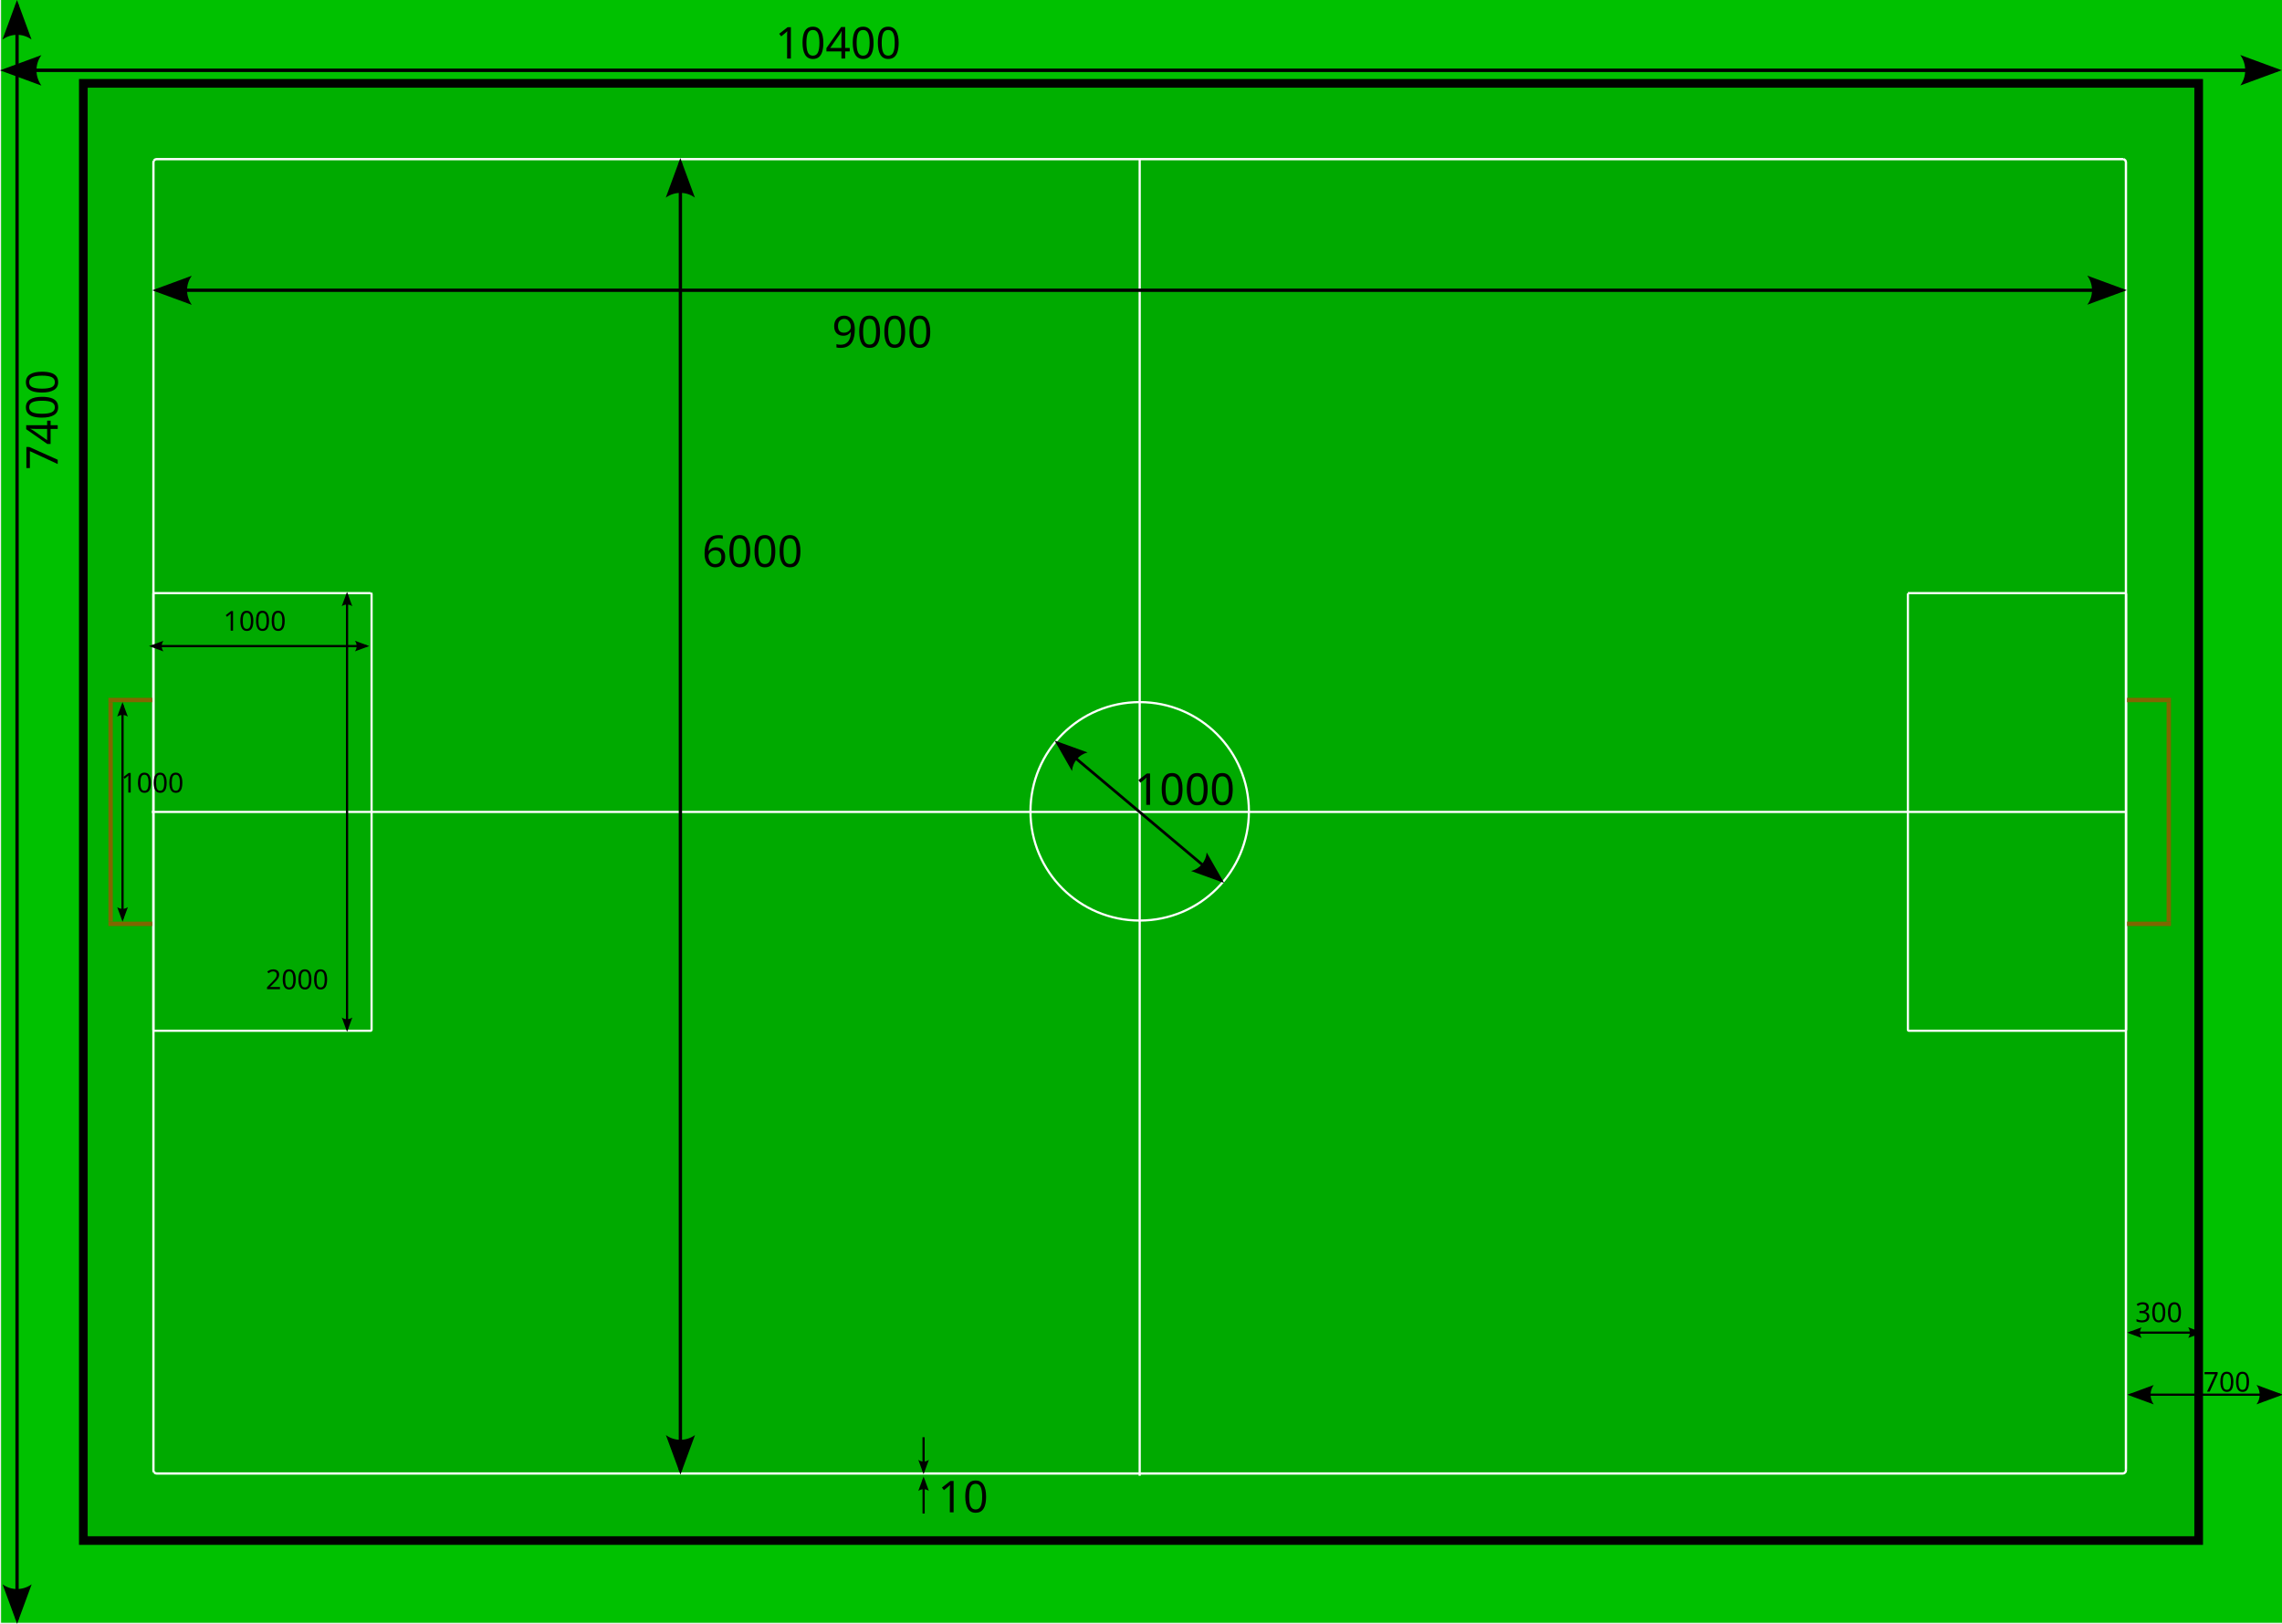
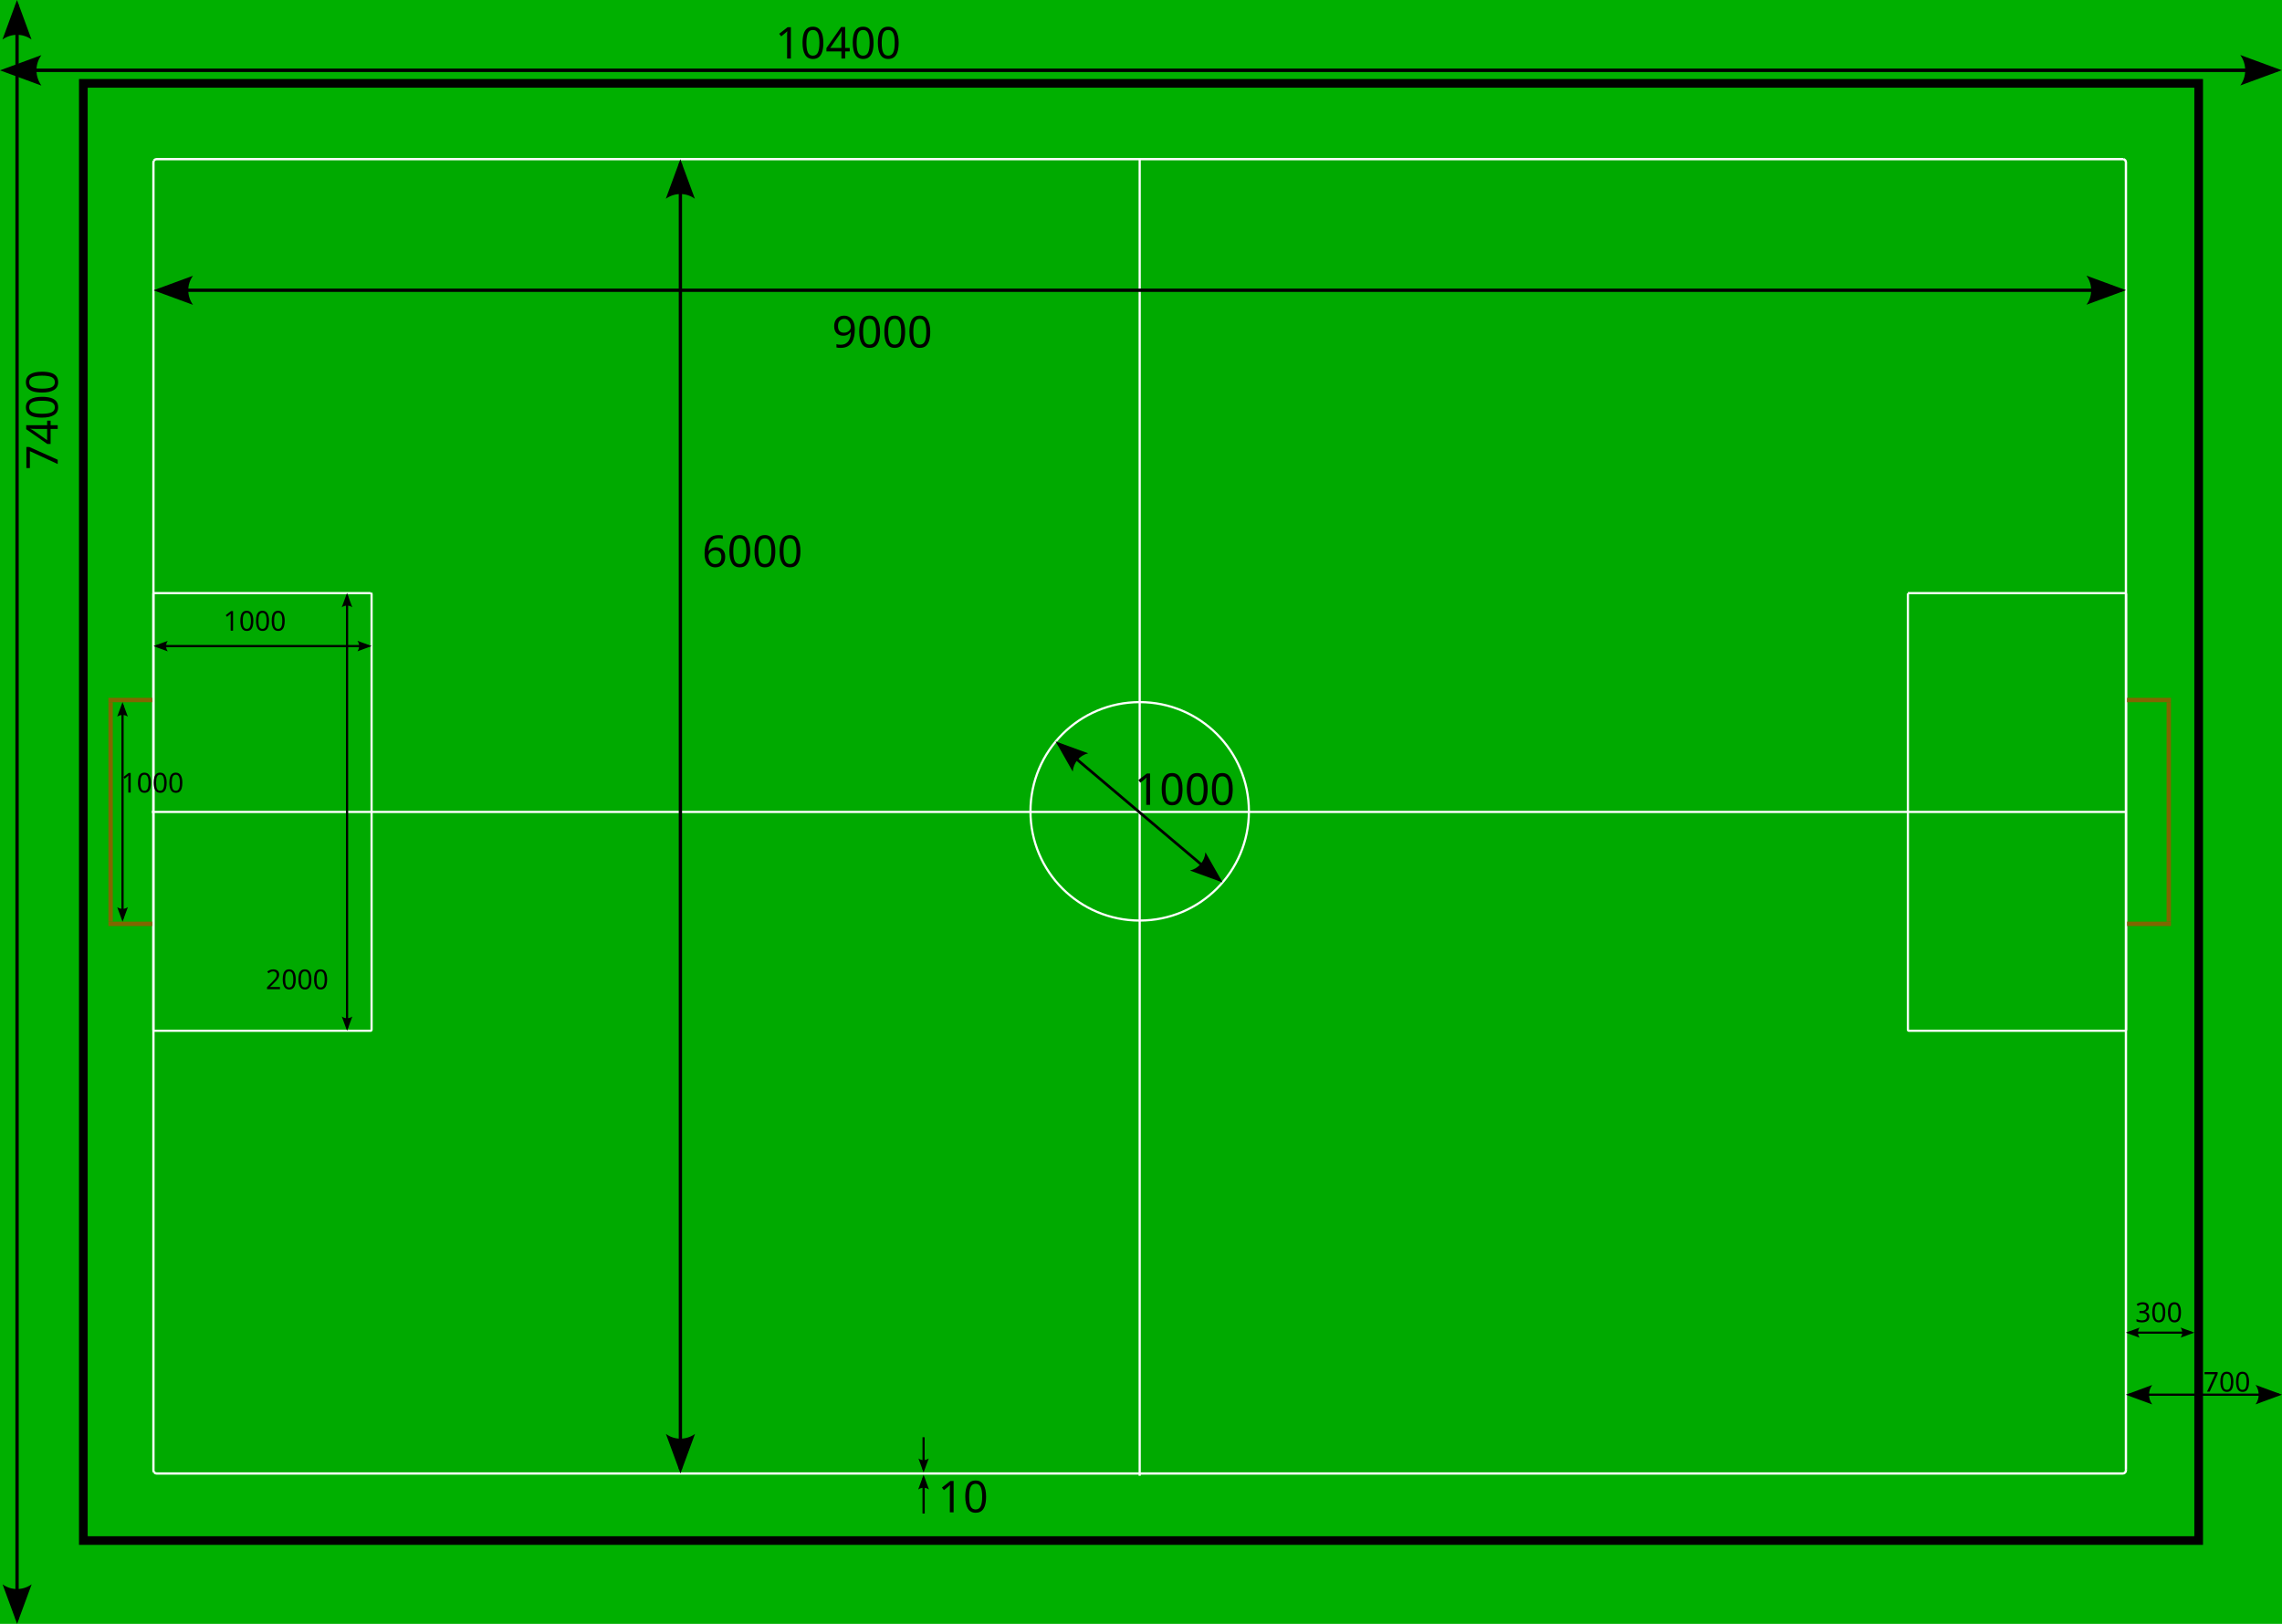
<svg xmlns="http://www.w3.org/2000/svg" xmlns:ns1="http://www.openswatchbook.org/uri/2009/osb" xmlns:xlink="http://www.w3.org/1999/xlink" width="10400" height="7400" id="svg3081" version="1.1">
  <defs id="defs3083">
    <linearGradient id="linearGradient4277" ns1:paint="solid">
      <stop style="stop-color:#000000;stop-opacity:1;" offset="0" id="stop4279" />
    </linearGradient>
    <linearGradient id="linearGradient4271" ns1:paint="solid">
      <stop style="stop-color:#000000;stop-opacity:0;" offset="0" id="stop4273" />
    </linearGradient>
    <marker orient="auto" refY="0" refX="0" id="Arrow2Mend" style="overflow:visible">
      <path id="path4485" style="fill-rule:evenodd;stroke-width:0.625;stroke-linejoin:round" d="M 8.719,4.034 -2.207,0.016 8.719,-4.002 c -1.745,2.372 -1.735,5.617 -6e-7,8.035 z" transform="scale(-0.6,-0.6)" />
    </marker>
    <marker orient="auto" refY="0" refX="0" id="Arrow2Mstart" style="overflow:visible">
      <path id="path4482" style="fill-rule:evenodd;stroke-width:0.625;stroke-linejoin:round" d="M 8.719,4.034 -2.207,0.016 8.719,-4.002 c -1.745,2.372 -1.735,5.617 -6e-7,8.035 z" transform="scale(0.6,0.6)" />
    </marker>
    <marker orient="auto" refY="0" refX="0" id="Arrow2Sstart" style="overflow:visible">
      <path id="path4488" style="fill-rule:evenodd;stroke-width:0.625;stroke-linejoin:round" d="M 8.719,4.034 -2.207,0.016 8.719,-4.002 c -1.745,2.372 -1.735,5.617 -6e-7,8.035 z" transform="matrix(0.3,0,0,0.3,-0.69,0)" />
    </marker>
    <marker orient="auto" refY="0" refX="0" id="Arrow1Sstart" style="overflow:visible">
      <path id="path4470" d="M 0,0 5,-5 -12.5,0 5,5 0,0 z" style="fill-rule:evenodd;stroke:#000000;stroke-width:1pt" transform="matrix(0.2,0,0,0.2,1.2,0)" />
    </marker>
    <marker orient="auto" refY="0" refX="0" id="Arrow2Lend" style="overflow:visible">
      <path id="path4479" style="fill-rule:evenodd;stroke-width:0.625;stroke-linejoin:round" d="M 8.719,4.034 -2.207,0.016 8.719,-4.002 c -1.745,2.372 -1.735,5.617 -6e-7,8.035 z" transform="matrix(-1.1,0,0,-1.1,-1.1,0)" />
    </marker>
    <marker orient="auto" refY="0" refX="0" id="Arrow2Lstart" style="overflow:visible">
      <path id="path4476" style="fill-rule:evenodd;stroke-width:0.625;stroke-linejoin:round" d="M 8.719,4.034 -2.207,0.016 8.719,-4.002 c -1.745,2.372 -1.735,5.617 -6e-7,8.035 z" transform="matrix(1.1,0,0,1.1,1.1,0)" />
    </marker>
    <marker orient="auto" refY="0" refX="0" id="Arrow1Lend" style="overflow:visible">
      <path id="path4461" d="M 0,0 5,-5 -12.5,0 5,5 0,0 z" style="fill-rule:evenodd;stroke:#000000;stroke-width:1pt" transform="matrix(-0.8,0,0,-0.8,-10,0)" />
    </marker>
    <marker orient="auto" refY="0" refX="0" id="Arrow1Lstart" style="overflow:visible">
      <path id="path4458" d="M 0,0 5,-5 -12.5,0 5,5 0,0 z" style="fill-rule:evenodd;stroke:#000000;stroke-width:1pt" transform="matrix(0.8,0,0,0.8,10,0)" />
    </marker>
    <marker orient="auto" refY="0" refX="0" id="Arrow2Lstart-7" style="overflow:visible">
      <path id="path4476-2" style="fill-rule:evenodd;stroke-width:0.625;stroke-linejoin:round" d="M 8.719,4.034 -2.207,0.016 8.719,-4.002 c -1.745,2.372 -1.735,5.617 -6e-7,8.035 z" transform="matrix(1.1,0,0,1.1,1.1,0)" />
    </marker>
    <marker orient="auto" refY="0" refX="0" id="Arrow2Lend-6" style="overflow:visible">
      <path id="path4479-3" style="fill-rule:evenodd;stroke-width:0.625;stroke-linejoin:round" d="M 8.719,4.034 -2.207,0.016 8.719,-4.002 c -1.745,2.372 -1.735,5.617 -6e-7,8.035 z" transform="matrix(-1.1,0,0,-1.1,-1.1,0)" />
    </marker>
    <marker orient="auto" refY="0" refX="0" id="Arrow2Lstart-8" style="overflow:visible">
      <path id="path4476-3" style="fill-rule:evenodd;stroke-width:0.625;stroke-linejoin:round" d="M 8.719,4.034 -2.207,0.016 8.719,-4.002 c -1.745,2.372 -1.735,5.617 -6e-7,8.035 z" transform="matrix(1.1,0,0,1.1,1.1,0)" />
    </marker>
    <marker orient="auto" refY="0" refX="0" id="Arrow2Lend-7" style="overflow:visible">
      <path id="path4479-0" style="fill-rule:evenodd;stroke-width:0.625;stroke-linejoin:round" d="M 8.719,4.034 -2.207,0.016 8.719,-4.002 c -1.745,2.372 -1.735,5.617 -6e-7,8.035 z" transform="matrix(-1.1,0,0,-1.1,-1.1,0)" />
    </marker>
    <marker orient="auto" refY="0" refX="0" id="Arrow2Lstart-6" style="overflow:visible">
      <path id="path4476-0" style="fill-rule:evenodd;stroke-width:0.625;stroke-linejoin:round" d="M 8.719,4.034 -2.207,0.016 8.719,-4.002 c -1.745,2.372 -1.735,5.617 -6e-7,8.035 z" transform="matrix(1.1,0,0,1.1,1.1,0)" />
    </marker>
    <marker orient="auto" refY="0" refX="0" id="Arrow2Lend-5" style="overflow:visible">
      <path id="path4479-5" style="fill-rule:evenodd;stroke-width:0.625;stroke-linejoin:round" d="M 8.719,4.034 -2.207,0.016 8.719,-4.002 c -1.745,2.372 -1.735,5.617 -6e-7,8.035 z" transform="matrix(-1.1,0,0,-1.1,-1.1,0)" />
    </marker>
    <marker orient="auto" refY="0" refX="0" id="Arrow2Lstart-62" style="overflow:visible">
      <path id="path4476-36" style="fill-rule:evenodd;stroke-width:0.625;stroke-linejoin:round" d="M 8.719,4.034 -2.207,0.016 8.719,-4.002 c -1.745,2.372 -1.735,5.617 -6e-7,8.035 z" transform="matrix(1.1,0,0,1.1,1.1,0)" />
    </marker>
    <marker orient="auto" refY="0" refX="0" id="Arrow2Lend-8" style="overflow:visible">
      <path id="path4479-4" style="fill-rule:evenodd;stroke-width:0.625;stroke-linejoin:round" d="M 8.719,4.034 -2.207,0.016 8.719,-4.002 c -1.745,2.372 -1.735,5.617 -6e-7,8.035 z" transform="matrix(-1.1,0,0,-1.1,-1.1,0)" />
    </marker>
    <marker orient="auto" refY="0" refX="0" id="Arrow2Lstart-624" style="overflow:visible">
      <path id="path4476-6" style="fill-rule:evenodd;stroke-width:0.625;stroke-linejoin:round" d="M 8.719,4.034 -2.207,0.016 8.719,-4.002 c -1.745,2.372 -1.735,5.617 -6e-7,8.035 z" transform="matrix(1.1,0,0,1.1,1.1,0)" />
    </marker>
    <marker orient="auto" refY="0" refX="0" id="Arrow2Lend-81" style="overflow:visible">
      <path id="path4479-1" style="fill-rule:evenodd;stroke-width:0.625;stroke-linejoin:round" d="M 8.719,4.034 -2.207,0.016 8.719,-4.002 c -1.745,2.372 -1.735,5.617 -6e-7,8.035 z" transform="matrix(-1.1,0,0,-1.1,-1.1,0)" />
    </marker>
    <marker orient="auto" refY="0" refX="0" id="Arrow2Lstart-68" style="overflow:visible">
      <path id="path4476-5" style="fill-rule:evenodd;stroke-width:0.625;stroke-linejoin:round" d="M 8.719,4.034 -2.207,0.016 8.719,-4.002 c -1.745,2.372 -1.735,5.617 -6e-7,8.035 z" transform="matrix(1.1,0,0,1.1,1.1,0)" />
    </marker>
    <marker orient="auto" refY="0" refX="0" id="Arrow2Lend-9" style="overflow:visible">
      <path id="path4479-7" style="fill-rule:evenodd;stroke-width:0.625;stroke-linejoin:round" d="M 8.719,4.034 -2.207,0.016 8.719,-4.002 c -1.745,2.372 -1.735,5.617 -6e-7,8.035 z" transform="matrix(-1.1,0,0,-1.1,-1.1,0)" />
    </marker>
    <marker orient="auto" refY="0" refX="0" id="Arrow2Lstart-625" style="overflow:visible">
      <path id="path4476-39" style="fill-rule:evenodd;stroke-width:0.625;stroke-linejoin:round" d="M 8.719,4.034 -2.207,0.016 8.719,-4.002 c -1.745,2.372 -1.735,5.617 -6e-7,8.035 z" transform="matrix(1.1,0,0,1.1,1.1,0)" />
    </marker>
    <marker orient="auto" refY="0" refX="0" id="Arrow2Lend-1" style="overflow:visible">
      <path id="path4479-2" style="fill-rule:evenodd;stroke-width:0.625;stroke-linejoin:round" d="M 8.719,4.034 -2.207,0.016 8.719,-4.002 c -1.745,2.372 -1.735,5.617 -6e-7,8.035 z" transform="matrix(-1.1,0,0,-1.1,-1.1,0)" />
    </marker>
    <marker orient="auto" refY="0" refX="0" id="Arrow2Lstart-5" style="overflow:visible">
      <path id="path4476-4" style="fill-rule:evenodd;stroke-width:0.625;stroke-linejoin:round" d="M 8.719,4.034 -2.207,0.016 8.719,-4.002 c -1.745,2.372 -1.735,5.617 -6e-7,8.035 z" transform="matrix(1.1,0,0,1.1,1.1,0)" />
    </marker>
    <marker orient="auto" refY="0" refX="0" id="Arrow2Lend-4" style="overflow:visible">
      <path id="path4479-9" style="fill-rule:evenodd;stroke-width:0.625;stroke-linejoin:round" d="M 8.719,4.034 -2.207,0.016 8.719,-4.002 c -1.745,2.372 -1.735,5.617 -6e-7,8.035 z" transform="matrix(-1.1,0,0,-1.1,-1.1,0)" />
    </marker>
    <marker orient="auto" refY="0" refX="0" id="Arrow2Lstart-73" style="overflow:visible">
      <path id="path4476-9" style="fill-rule:evenodd;stroke-width:0.625;stroke-linejoin:round" d="M 8.719,4.034 -2.207,0.016 8.719,-4.002 c -1.745,2.372 -1.735,5.617 -6e-7,8.035 z" transform="matrix(1.1,0,0,1.1,1.1,0)" />
    </marker>
    <marker orient="auto" refY="0" refX="0" id="Arrow2Lend-3" style="overflow:visible">
      <path id="path4479-14" style="fill-rule:evenodd;stroke-width:0.625;stroke-linejoin:round" d="M 8.719,4.034 -2.207,0.016 8.719,-4.002 c -1.745,2.372 -1.735,5.617 -6e-7,8.035 z" transform="matrix(-1.1,0,0,-1.1,-1.1,0)" />
    </marker>
    <marker orient="auto" refY="0" refX="0" id="Arrow2Lstart-50" style="overflow:visible">
      <path id="path4476-33" style="fill-rule:evenodd;stroke-width:0.625;stroke-linejoin:round" d="M 8.719,4.034 -2.207,0.016 8.719,-4.002 c -1.745,2.372 -1.735,5.617 -6e-7,8.035 z" transform="matrix(1.1,0,0,1.1,1.1,0)" />
    </marker>
    <marker orient="auto" refY="0" refX="0" id="Arrow2Lend-30" style="overflow:visible">
      <path id="path4479-8" style="fill-rule:evenodd;stroke-width:0.625;stroke-linejoin:round" d="M 8.719,4.034 -2.207,0.016 8.719,-4.002 c -1.745,2.372 -1.735,5.617 -6e-7,8.035 z" transform="matrix(-1.1,0,0,-1.1,-1.1,0)" />
    </marker>
    <marker orient="auto" refY="0" refX="0" id="Arrow2Lstart-9" style="overflow:visible">
      <path id="path4476-91" style="fill-rule:evenodd;stroke-width:0.625;stroke-linejoin:round" d="M 8.719,4.034 -2.207,0.016 8.719,-4.002 c -1.745,2.372 -1.735,5.617 -6e-7,8.035 z" transform="matrix(1.1,0,0,1.1,1.1,0)" />
    </marker>
    <marker orient="auto" refY="0" refX="0" id="Arrow2Lend-93" style="overflow:visible">
      <path id="path4479-18" style="fill-rule:evenodd;stroke-width:0.625;stroke-linejoin:round" d="M 8.719,4.034 -2.207,0.016 8.719,-4.002 c -1.745,2.372 -1.735,5.617 -6e-7,8.035 z" transform="matrix(-1.1,0,0,-1.1,-1.1,0)" />
    </marker>
    <marker orient="auto" refY="0" refX="0" id="Arrow2Mstart-4" style="overflow:visible">
      <path id="path4482-4" style="fill-rule:evenodd;stroke-width:0.625;stroke-linejoin:round" d="M 8.719,4.034 -2.207,0.016 8.719,-4.002 c -1.745,2.372 -1.735,5.617 -6e-7,8.035 z" transform="scale(0.6,0.6)" />
    </marker>
    <marker orient="auto" refY="0" refX="0" id="Arrow2Mend-3" style="overflow:visible">
      <path id="path4485-7" style="fill-rule:evenodd;stroke-width:0.625;stroke-linejoin:round" d="M 8.719,4.034 -2.207,0.016 8.719,-4.002 c -1.745,2.372 -1.735,5.617 -6e-7,8.035 z" transform="scale(-0.6,-0.6)" />
    </marker>
    <marker orient="auto" refY="0" refX="0" id="Arrow2Mend-31" style="overflow:visible">
      <path id="path4485-5" style="fill-rule:evenodd;stroke-width:0.625;stroke-linejoin:round" d="M 8.719,4.034 -2.207,0.016 8.719,-4.002 c -1.745,2.372 -1.735,5.617 -6e-7,8.035 z" transform="scale(-0.6,-0.6)" />
    </marker>
    <linearGradient xlink:href="#linearGradient4271" id="linearGradient4275" x1="383.596" y1="2591.689" x2="4438.941" y2="2591.689" gradientUnits="userSpaceOnUse" gradientTransform="matrix(2.377551,0,0,1.505539,-532.9133,-6549.528)" />
    <linearGradient xlink:href="#linearGradient4277" id="linearGradient4281" x1="383.596" y1="2591.689" x2="4438.941" y2="2591.689" gradientUnits="userSpaceOnUse" gradientTransform="matrix(2.377551,0,0,1.505539,-532.9133,-6549.528)" />
    <marker orient="auto" refY="0" refX="0" id="Arrow2Lstart-67" style="overflow:visible">
      <path id="path4476-53" style="fill-rule:evenodd;stroke-width:0.625;stroke-linejoin:round" d="M 8.719,4.034 -2.207,0.016 8.719,-4.002 c -1.745,2.372 -1.735,5.617 -6e-7,8.035 z" transform="matrix(1.1,0,0,1.1,1.1,0)" />
    </marker>
    <marker orient="auto" refY="0" refX="0" id="Arrow2Lend-56" style="overflow:visible">
      <path id="path4479-29" style="fill-rule:evenodd;stroke-width:0.625;stroke-linejoin:round" d="M 8.719,4.034 -2.207,0.016 8.719,-4.002 c -1.745,2.372 -1.735,5.617 -6e-7,8.035 z" transform="matrix(-1.1,0,0,-1.1,-1.1,0)" />
    </marker>
  </defs>
  <g id="layer1" transform="translate(0,6347.638)">
-     <rect style="fill:#00c100;fill-opacity:1;stroke:none" id="rect4367" width="10400" height="7400" x="5" y="-6352.638" />
+     <rect style="fill:#00b000;fill-opacity:1;stroke:none;stroke-width:1.102" id="rect4371-8" width="10400.006" height="7400.001" x="-0.002" y="-6347.638" />
    <rect style="fill:url(#linearGradient4275);fill-opacity:1;fill-rule:evenodd;stroke:url(#linearGradient4281);stroke-width:40.589;stroke-linecap:butt;stroke-linejoin:miter;stroke-miterlimit:4;stroke-opacity:1;stroke-dasharray:none" id="rect3303" width="9639.411" height="6639.412" x="380.294" y="-5967.344" />
    <rect style="fill:#00b000;fill-opacity:1;stroke:none" id="rect4371" width="9600" height="6600" x="400" y="-5947.638" />
    <g id="g4500">
      <g transform="translate(10,0)" id="g4488">
        <rect style="fill:#00aa00;fill-opacity:1;stroke:#ffffff;stroke-width:10.488;stroke-linecap:square;stroke-linejoin:miter;stroke-miterlimit:0;stroke-dasharray:20.977, 10.488;stroke-dashoffset:0;stroke-opacity:1" id="rect3089" width="8989.512" height="5989.512" x="689.244" y="-5622.394" ry="14.464" />
        <rect style="fill:#ffffff;fill-opacity:1;stroke:none" id="rect4369" width="10" height="6000" x="5179" y="-5622.638" />
        <ellipse style="fill:none;stroke:#ffffff;stroke-width:10;stroke-miterlimit:4;stroke-dasharray:none;stroke-opacity:1" id="path4392" cx="5184" cy="-2650.35" rx="497.712" ry="497.712" />
      </g>
      <rect y="-2652.638" x="692" height="10" width="9000" id="rect4418" style="fill:#ffffff;fill-opacity:1;stroke:none" />
      <rect ry="4.816" y="-3644.855" x="699" height="1994.434" width="994.434" id="rect3089-3" style="fill:none;stroke:#ffffff;stroke-width:10;stroke-linecap:square;stroke-linejoin:miter;stroke-miterlimit:0;stroke-dasharray:20, 10;stroke-dashoffset:0;stroke-opacity:1" />
      <rect ry="4.816" y="-3644.855" x="8695" height="1994.434" width="994.434" id="rect3089-3-2" style="fill:none;stroke:#ffffff;stroke-width:10;stroke-linecap:square;stroke-linejoin:miter;stroke-miterlimit:0;stroke-dasharray:20, 10;stroke-dashoffset:0;stroke-opacity:1" />
    </g>
-     <path style="fill:none;stroke:#000000;stroke-width:15;stroke-linecap:butt;stroke-linejoin:miter;stroke-miterlimit:4;stroke-dasharray:none;stroke-opacity:1;marker-start:url(#Arrow2Lstart);marker-end:url(#Arrow2Lend)" d="m 3100.844,-5607.451 0,5959.863" id="path4452" />
-     <path style="fill:none;stroke:#000000;stroke-width:15;stroke-linecap:butt;stroke-linejoin:miter;stroke-miterlimit:4;stroke-dasharray:none;stroke-opacity:1;marker-start:url(#Arrow2Lstart);marker-end:url(#Arrow2Lend)" d="m 713.697,-5024.981 8959.269,0" id="path4452-5" />
-     <path style="fill:none;stroke:#000000;stroke-width:12.5;stroke-linecap:butt;stroke-linejoin:miter;stroke-miterlimit:4;stroke-dasharray:none;stroke-opacity:1;marker-start:url(#Arrow2Lstart);marker-end:url(#Arrow2Lend)" d="m 4818.906,-2962.522 747.074,627.914" id="path4452-5-3" />
+     <path style="fill:none;stroke:#000000;stroke-width:14.986;stroke-linecap:butt;stroke-linejoin:miter;stroke-miterlimit:4;stroke-dasharray:none;stroke-opacity:1;marker-start:url(#Arrow2Lstart);marker-end:url(#Arrow2Lend)" d="M 3100.844,-5602.067 V 347.093" id="path4452" />
+     <path style="fill:none;stroke:#000000;stroke-width:14.992;stroke-linecap:butt;stroke-linejoin:miter;stroke-miterlimit:4;stroke-dasharray:none;stroke-opacity:1;marker-start:url(#Arrow2Lstart);marker-end:url(#Arrow2Lend)" d="M 719.319,-5024.981 H 9669.137" id="path4452-5" />
+     <path style="fill:none;stroke:#000000;stroke-width:12.342;stroke-linecap:butt;stroke-linejoin:miter;stroke-miterlimit:4;stroke-dasharray:none;stroke-opacity:1;marker-start:url(#Arrow2Lstart);marker-end:url(#Arrow2Lend)" d="m 4823.467,-2958.457 735.645,621.64" id="path4452-5-3" />
    <path style="fill:none;stroke:#000000;stroke-width:15;stroke-linecap:butt;stroke-linejoin:miter;stroke-miterlimit:4;stroke-opacity:1;stroke-dasharray:none;marker-start:url(#Arrow2Lstart);marker-end:url(#Arrow2Lend)" d="m 77.711,1032.483 0,-7360.241" id="path4452-4" />
    <path style="fill:none;stroke:#000000;stroke-width:15.708;stroke-linecap:butt;stroke-linejoin:miter;stroke-miterlimit:4;stroke-opacity:1;stroke-dasharray:none;marker-start:url(#Arrow2Lstart);marker-end:url(#Arrow2Lend)" d="m 20.861,-6027.336 10356.886,0" id="path4452-5-5" />
-     <path style="fill:none;stroke:#000000;stroke-width:10;stroke-linecap:butt;stroke-linejoin:miter;stroke-miterlimit:4;stroke-dasharray:none;stroke-opacity:1;marker-start:url(#Arrow2Lstart);marker-end:url(#Arrow2Lend)" d="m 9708.486,7.991 682.366,0" id="path4452-5-7" />
-     <path style="fill:none;stroke:#000000;stroke-width:10.093;stroke-linecap:butt;stroke-linejoin:miter;stroke-miterlimit:4;stroke-dasharray:none;stroke-opacity:1;marker-start:url(#Arrow2Mstart);marker-end:url(#Arrow2Mend)" d="m 9707.744,-274.78 317.273,0" id="path4452-5-7-6" />
+     <path style="fill:none;stroke:#000000;stroke-width:10.021;stroke-linecap:butt;stroke-linejoin:miter;stroke-miterlimit:4;stroke-dasharray:none;stroke-opacity:1;marker-start:url(#Arrow2Lstart);marker-end:url(#Arrow2Lend)" d="m 9701.316,7.991 h 685.246" id="path4452-5-7" />
+     <path style="fill:none;stroke:#000000;stroke-width:9.599;stroke-linecap:butt;stroke-linejoin:miter;stroke-miterlimit:4;stroke-dasharray:none;stroke-opacity:1;marker-start:url(#Arrow2Mstart);marker-end:url(#Arrow2Mend)" d="m 9700.922,-274.78 h 287.005" id="path4452-5-7-6" />
    <g id="g4272" transform="translate(4,0)">
      <rect y="-3167.638" x="490" height="20" width="200" id="rect7139" style="fill:#806600;fill-opacity:1;stroke:none" />
      <rect y="-2147.638" x="490" height="20" width="200" id="rect7139-2" style="fill:#806600;fill-opacity:1;stroke:none" />
      <rect y="-3147.638" x="490" height="1000" width="20" id="rect7139-2-6" style="fill:#806600;fill-opacity:1;stroke:none" />
    </g>
    <g id="g4280" transform="translate(-6,0)">
      <rect transform="scale(-1,1)" y="-3167.638" x="-9900" height="20" width="200" id="rect7139-27" style="fill:#806600;fill-opacity:1;stroke:none" />
      <rect transform="scale(-1,1)" y="-2147.638" x="-9900" height="20" width="200" id="rect7139-2-64" style="fill:#806600;fill-opacity:1;stroke:none" />
      <rect transform="scale(-1,1)" y="-3147.638" x="-9900" height="1000" width="20" id="rect7139-2-6-5" style="fill:#806600;fill-opacity:1;stroke:none" />
    </g>
    <path style="fill:none;stroke:#000000;stroke-width:10.09;stroke-linecap:butt;stroke-linejoin:miter;stroke-miterlimit:4;stroke-opacity:1;stroke-dasharray:none;marker-start:url(#Arrow2Mstart);marker-end:url(#Arrow2Mend)" d="m 558.421,-3134.413 0,973.317" id="path4452-2-9" />
-     <path style="fill:none;stroke:#000000;stroke-width:10;stroke-linecap:butt;stroke-linejoin:miter;stroke-miterlimit:4;stroke-opacity:1;stroke-dasharray:none;marker-start:none;marker-end:url(#Arrow2Mend)" d="m 4209.081,201.863 0,155.313" id="path4452-2-5" />
-     <path style="fill:none;stroke:#000000;stroke-width:10;stroke-linecap:butt;stroke-linejoin:miter;stroke-miterlimit:4;stroke-opacity:1;stroke-dasharray:none;marker-start:none;marker-end:url(#Arrow2Mend)" d="m 4209.279,549.61 0,-155.313" id="path4452-2-5-2" />
+     <path style="fill:none;stroke:#000000;stroke-width:9.75;stroke-linecap:butt;stroke-linejoin:miter;stroke-miterlimit:4;stroke-dasharray:none;stroke-opacity:1;marker-start:none;marker-end:url(#Arrow2Mend)" d="M 4209.081,201.863 V 349.508" id="path4452-2-5" />
+     <path style="fill:none;stroke:#000000;stroke-width:10.244;stroke-linecap:butt;stroke-linejoin:miter;stroke-miterlimit:4;stroke-dasharray:none;stroke-opacity:1;marker-start:none;marker-end:url(#Arrow2Mend)" d="M 4209.279,549.61 V 386.628" id="path4452-2-5-2" />
    <text xml:space="preserve" style="font-size:200px;font-style:normal;font-weight:normal;line-height:125%;letter-spacing:0px;word-spacing:0px;fill:#000000;fill-opacity:1;stroke:none;font-family:Times New Roman;-inkscape-font-specification:Times New Roman" x="3533.333" y="-6080.971" id="text8102">
      <tspan x="3533.333" y="-6080.971" style="font-style:normal;font-variant:normal;font-weight:normal;font-stretch:normal;font-family:Verdana;-inkscape-font-specification:Verdana" id="tspan8106">10400</tspan>
    </text>
    <text xml:space="preserve" style="font-size:200px;font-style:normal;font-weight:normal;line-height:125%;letter-spacing:0px;word-spacing:0px;fill:#000000;fill-opacity:1;stroke:none;font-family:Times New Roman;-inkscape-font-specification:Times New Roman" x="4205.906" y="263.004" id="text8110" transform="matrix(0,-1,1,0,0,0)">
      <tspan id="tspan8112" x="4205.906" y="263.004" style="font-style:normal;font-variant:normal;font-weight:normal;font-stretch:normal;font-family:Verdana;-inkscape-font-specification:Verdana">7400</tspan>
    </text>
    <text xml:space="preserve" style="font-size:200px;font-style:normal;font-variant:normal;font-weight:normal;font-stretch:normal;line-height:125%;letter-spacing:0px;word-spacing:0px;fill:#000000;fill-opacity:1;stroke:none;font-family:Verdana;-inkscape-font-specification:Verdana" x="3791.667" y="1583.333" id="text8114" transform="translate(0,-6347.638)">
      <tspan x="3791.667" y="1583.333" id="tspan8118">9000</tspan>
    </text>
    <text xml:space="preserve" style="font-size:200px;font-style:normal;font-variant:normal;font-weight:normal;font-stretch:normal;line-height:125%;letter-spacing:0px;word-spacing:0px;fill:#000000;fill-opacity:1;stroke:none;font-family:Verdana;-inkscape-font-specification:Verdana" x="3200" y="2583.333" id="text8122" transform="translate(0,-6347.638)">
      <tspan id="tspan8124" x="3200" y="2583.333">6000</tspan>
    </text>
    <text xml:space="preserve" style="font-size:200px;font-style:normal;font-variant:normal;font-weight:normal;font-stretch:normal;line-height:125%;letter-spacing:0px;word-spacing:0px;fill:#000000;fill-opacity:1;stroke:none;font-family:Verdana;-inkscape-font-specification:Verdana" x="1017.667" y="-3473.638" id="text8130">
      <tspan id="tspan8132" x="1017.667" y="-3473.638" style="font-size:125px">1000</tspan>
    </text>
    <text xml:space="preserve" style="font-size:200px;font-style:normal;font-variant:normal;font-weight:normal;font-stretch:normal;line-height:125%;letter-spacing:0px;word-spacing:0px;fill:#000000;fill-opacity:1;stroke:none;font-family:Verdana;-inkscape-font-specification:Verdana" x="551.185" y="-2735.971" id="text8142">
      <tspan id="tspan8144" x="551.185" y="-2735.971" style="font-size:125px">1000</tspan>
    </text>
    <text xml:space="preserve" style="font-size:125px;font-style:normal;font-variant:normal;font-weight:normal;font-stretch:normal;line-height:125%;letter-spacing:0px;word-spacing:0px;fill:#000000;fill-opacity:1;stroke:none;font-family:Verdana;-inkscape-font-specification:Verdana" x="4275" y="6891.667" id="text8146" transform="translate(0,-6347.638)">
      <tspan id="tspan8148" x="4275" y="6891.667" style="font-size:200px">10</tspan>
    </text>
    <text xml:space="preserve" style="font-size:125px;font-style:normal;font-variant:normal;font-weight:normal;font-stretch:normal;line-height:125%;letter-spacing:0px;word-spacing:0px;fill:#000000;fill-opacity:1;stroke:none;font-family:Verdana;-inkscape-font-specification:Verdana" x="9731.233" y="-322.638" id="text8150">
      <tspan id="tspan8152" x="9731.233" y="-322.638">300</tspan>
    </text>
    <text xml:space="preserve" style="font-size:125px;font-style:normal;font-variant:normal;font-weight:normal;font-stretch:normal;line-height:125%;letter-spacing:0px;word-spacing:0px;fill:#000000;fill-opacity:1;stroke:none;font-family:Verdana;-inkscape-font-specification:Verdana" x="10041.434" y="-5.971" id="text8154">
      <tspan id="tspan8156" x="10041.434" y="-5.971">700</tspan>
    </text>
    <text xml:space="preserve" style="font-size:200px;font-style:normal;font-variant:normal;font-weight:normal;font-stretch:normal;line-height:125%;letter-spacing:0px;word-spacing:0px;fill:#000000;fill-opacity:1;stroke:none;font-family:Verdana;-inkscape-font-specification:Verdana" x="5170.249" y="-2679.856" id="text8158">
      <tspan id="tspan8160" x="5170.249" y="-2679.856">1000</tspan>
    </text>
-     <path style="fill:none;stroke:#000000;stroke-width:10;stroke-linecap:butt;stroke-linejoin:miter;stroke-miterlimit:4;stroke-dasharray:none;stroke-opacity:1;marker-start:url(#Arrow2Mstart-4);marker-end:url(#Arrow2Mend-31)" d="m 1581.617,-3637.225 0,1978.576" id="path4452-1" />
+     <path style="fill:none;stroke:#000000;stroke-width:9.976;stroke-linecap:butt;stroke-linejoin:miter;stroke-miterlimit:4;stroke-dasharray:none;stroke-opacity:1;marker-start:url(#Arrow2Mstart-4);marker-end:url(#Arrow2Mend-31)" d="m 1581.617,-3632.269 v 1969.122" id="path4452-1" />
    <text xml:space="preserve" style="font-size:200px;font-style:normal;font-variant:normal;font-weight:normal;font-stretch:normal;line-height:125%;letter-spacing:0px;word-spacing:0px;fill:#000000;fill-opacity:1;stroke:none;font-family:Verdana;-inkscape-font-specification:Verdana" x="1210.922" y="-1839.758" id="text8130-7">
      <tspan id="tspan8132-0" x="1210.922" y="-1839.758" style="font-size:125px">2000</tspan>
    </text>
-     <path style="fill:none;stroke:#000000;stroke-width:10;stroke-linecap:butt;stroke-linejoin:miter;stroke-miterlimit:4;stroke-dasharray:none;stroke-opacity:1;marker-start:url(#Arrow2Mstart);marker-end:url(#Arrow2Mend)" d="m 692.513,-3403.385 977.368,0" id="path4452-5-3-6-0" />
+     <path style="fill:none;stroke:#000000;stroke-width:9.954;stroke-linecap:butt;stroke-linejoin:miter;stroke-miterlimit:4;stroke-dasharray:none;stroke-opacity:1;marker-start:url(#Arrow2Mstart);marker-end:url(#Arrow2Mend)" d="M 712.613,-3403.385 H 1680.952" id="path4452-5-3-6-0" />
  </g>
</svg>
